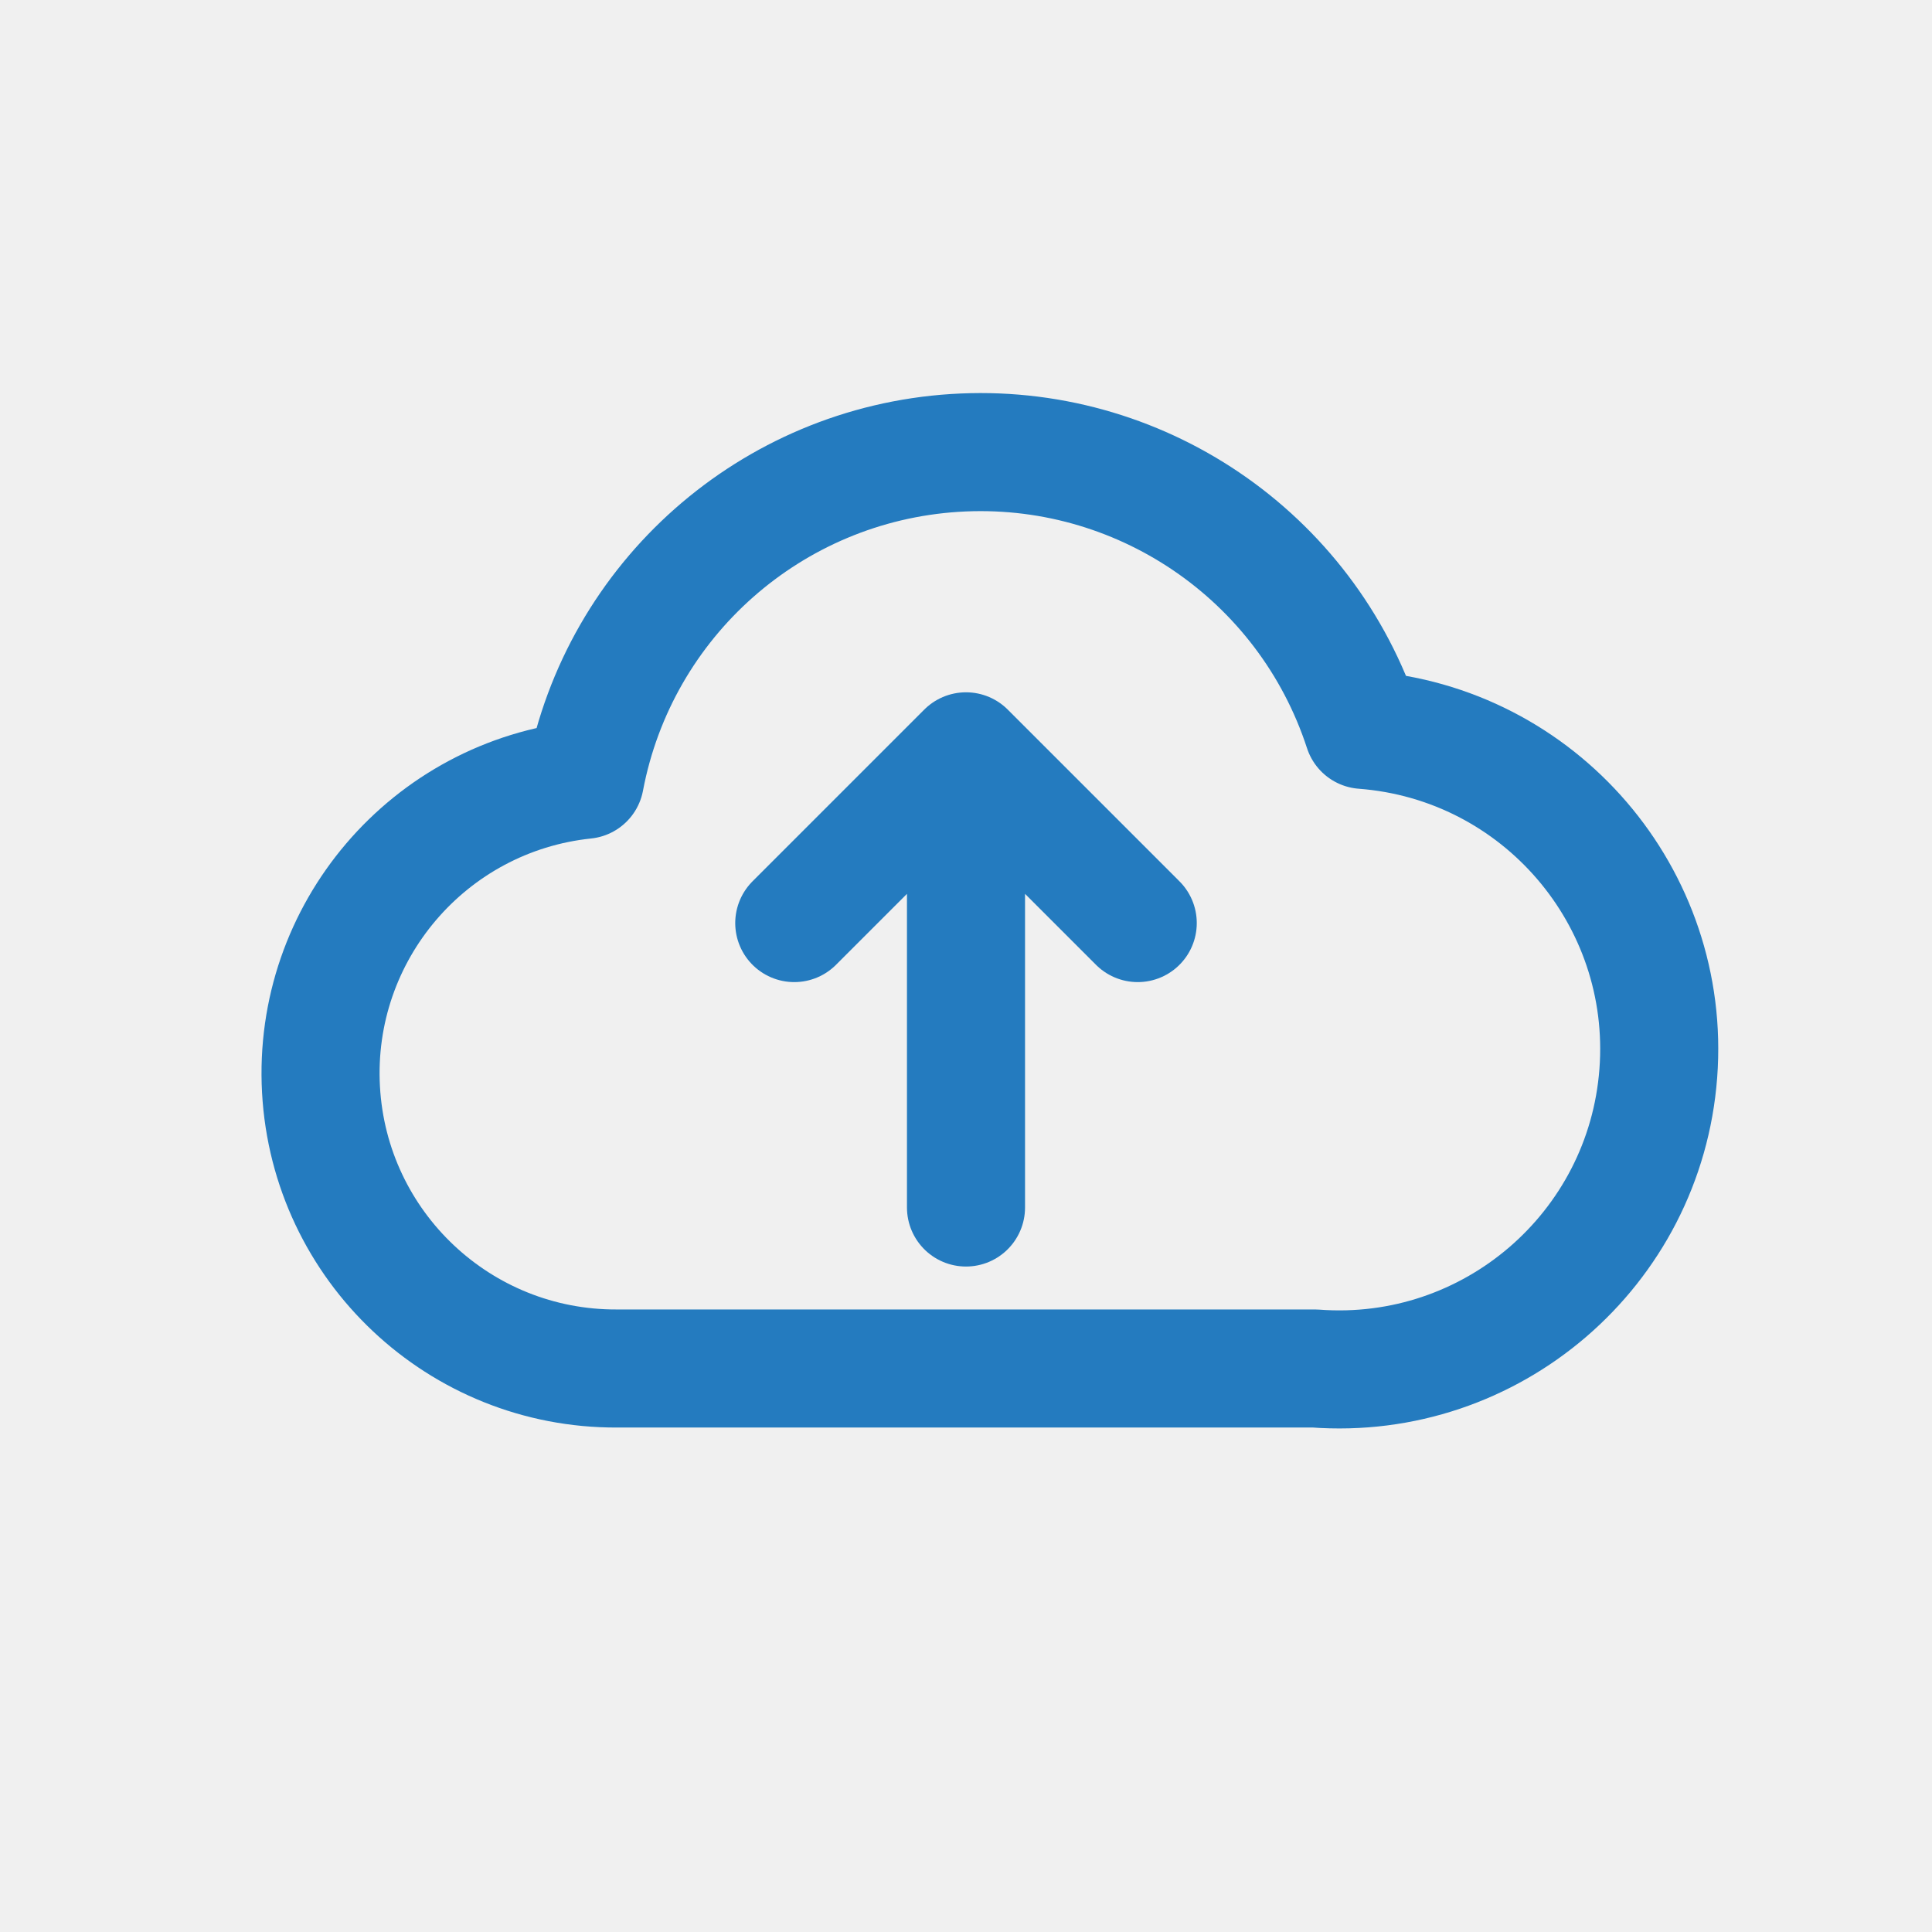
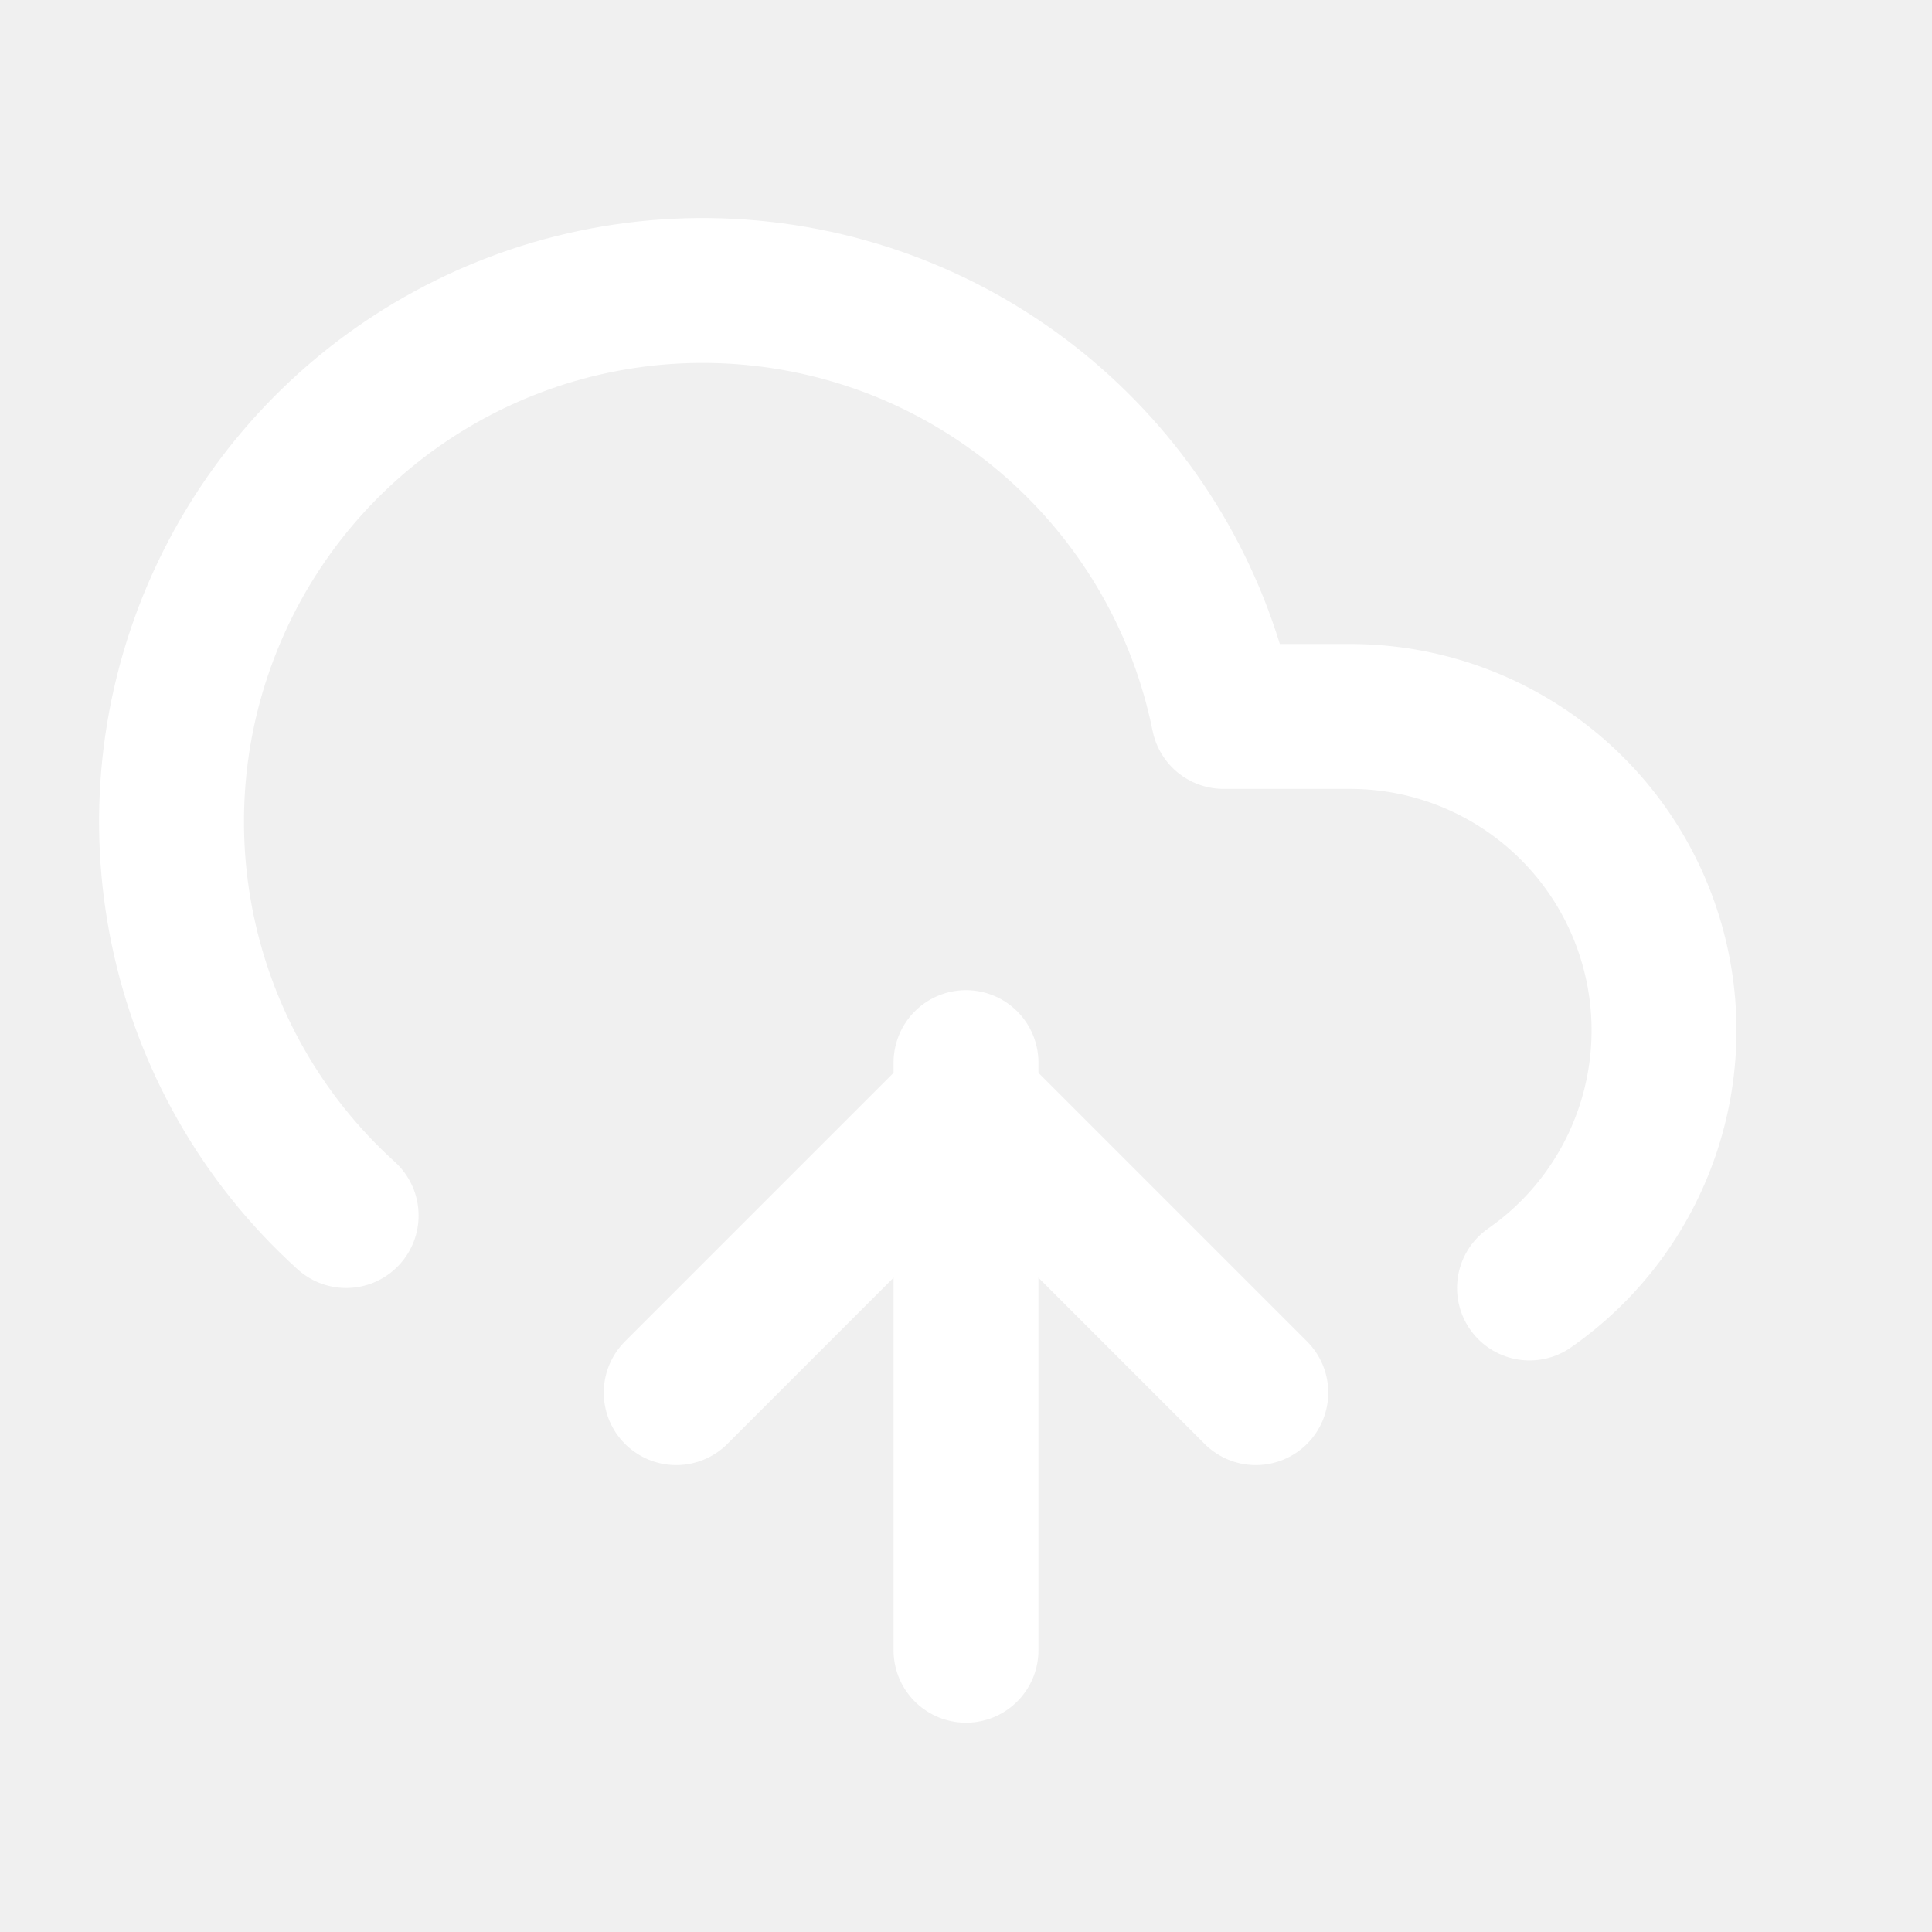
- <svg xmlns="http://www.w3.org/2000/svg" viewBox="0 0 36 36" width="36" height="36" role="img" aria-label="Cloud Sync">
-   <path d="M11.5 25.5a5.5 5.5 0 0 1-.6-10.97A7.5 7.5 0 0 1 25.4 13.6a5.75 5.75 0 0 1-.9 11.9z" fill="none" stroke="#247bbf" stroke-width="2.2" stroke-linejoin="round" stroke-linecap="round" />
-   <path d="M18 22.5V14m0 0-3.2 3.2M18 14l3.2 3.2" fill="none" stroke="#247bbf" stroke-width="2.2" stroke-linecap="round" stroke-linejoin="round" />
+ <svg xmlns="http://www.w3.org/2000/svg" viewBox="0 0 24 24" width="24" height="24" fill="none" stroke="#ffffff" stroke-width="1.8" stroke-linecap="round" stroke-linejoin="round" role="img" aria-label="Cloud Sync">
+   <path d="M12 13.2v7.3" />
+   <path d="M4.3 15.1A6.6 6.6 0 1 1 15.2 8.9h1.6a3.9 3.9 0 0 1 2.2 7.1" />
+   <path d="m8.4 17.3 3.6-3.6 3.6 3.6" />
</svg>
